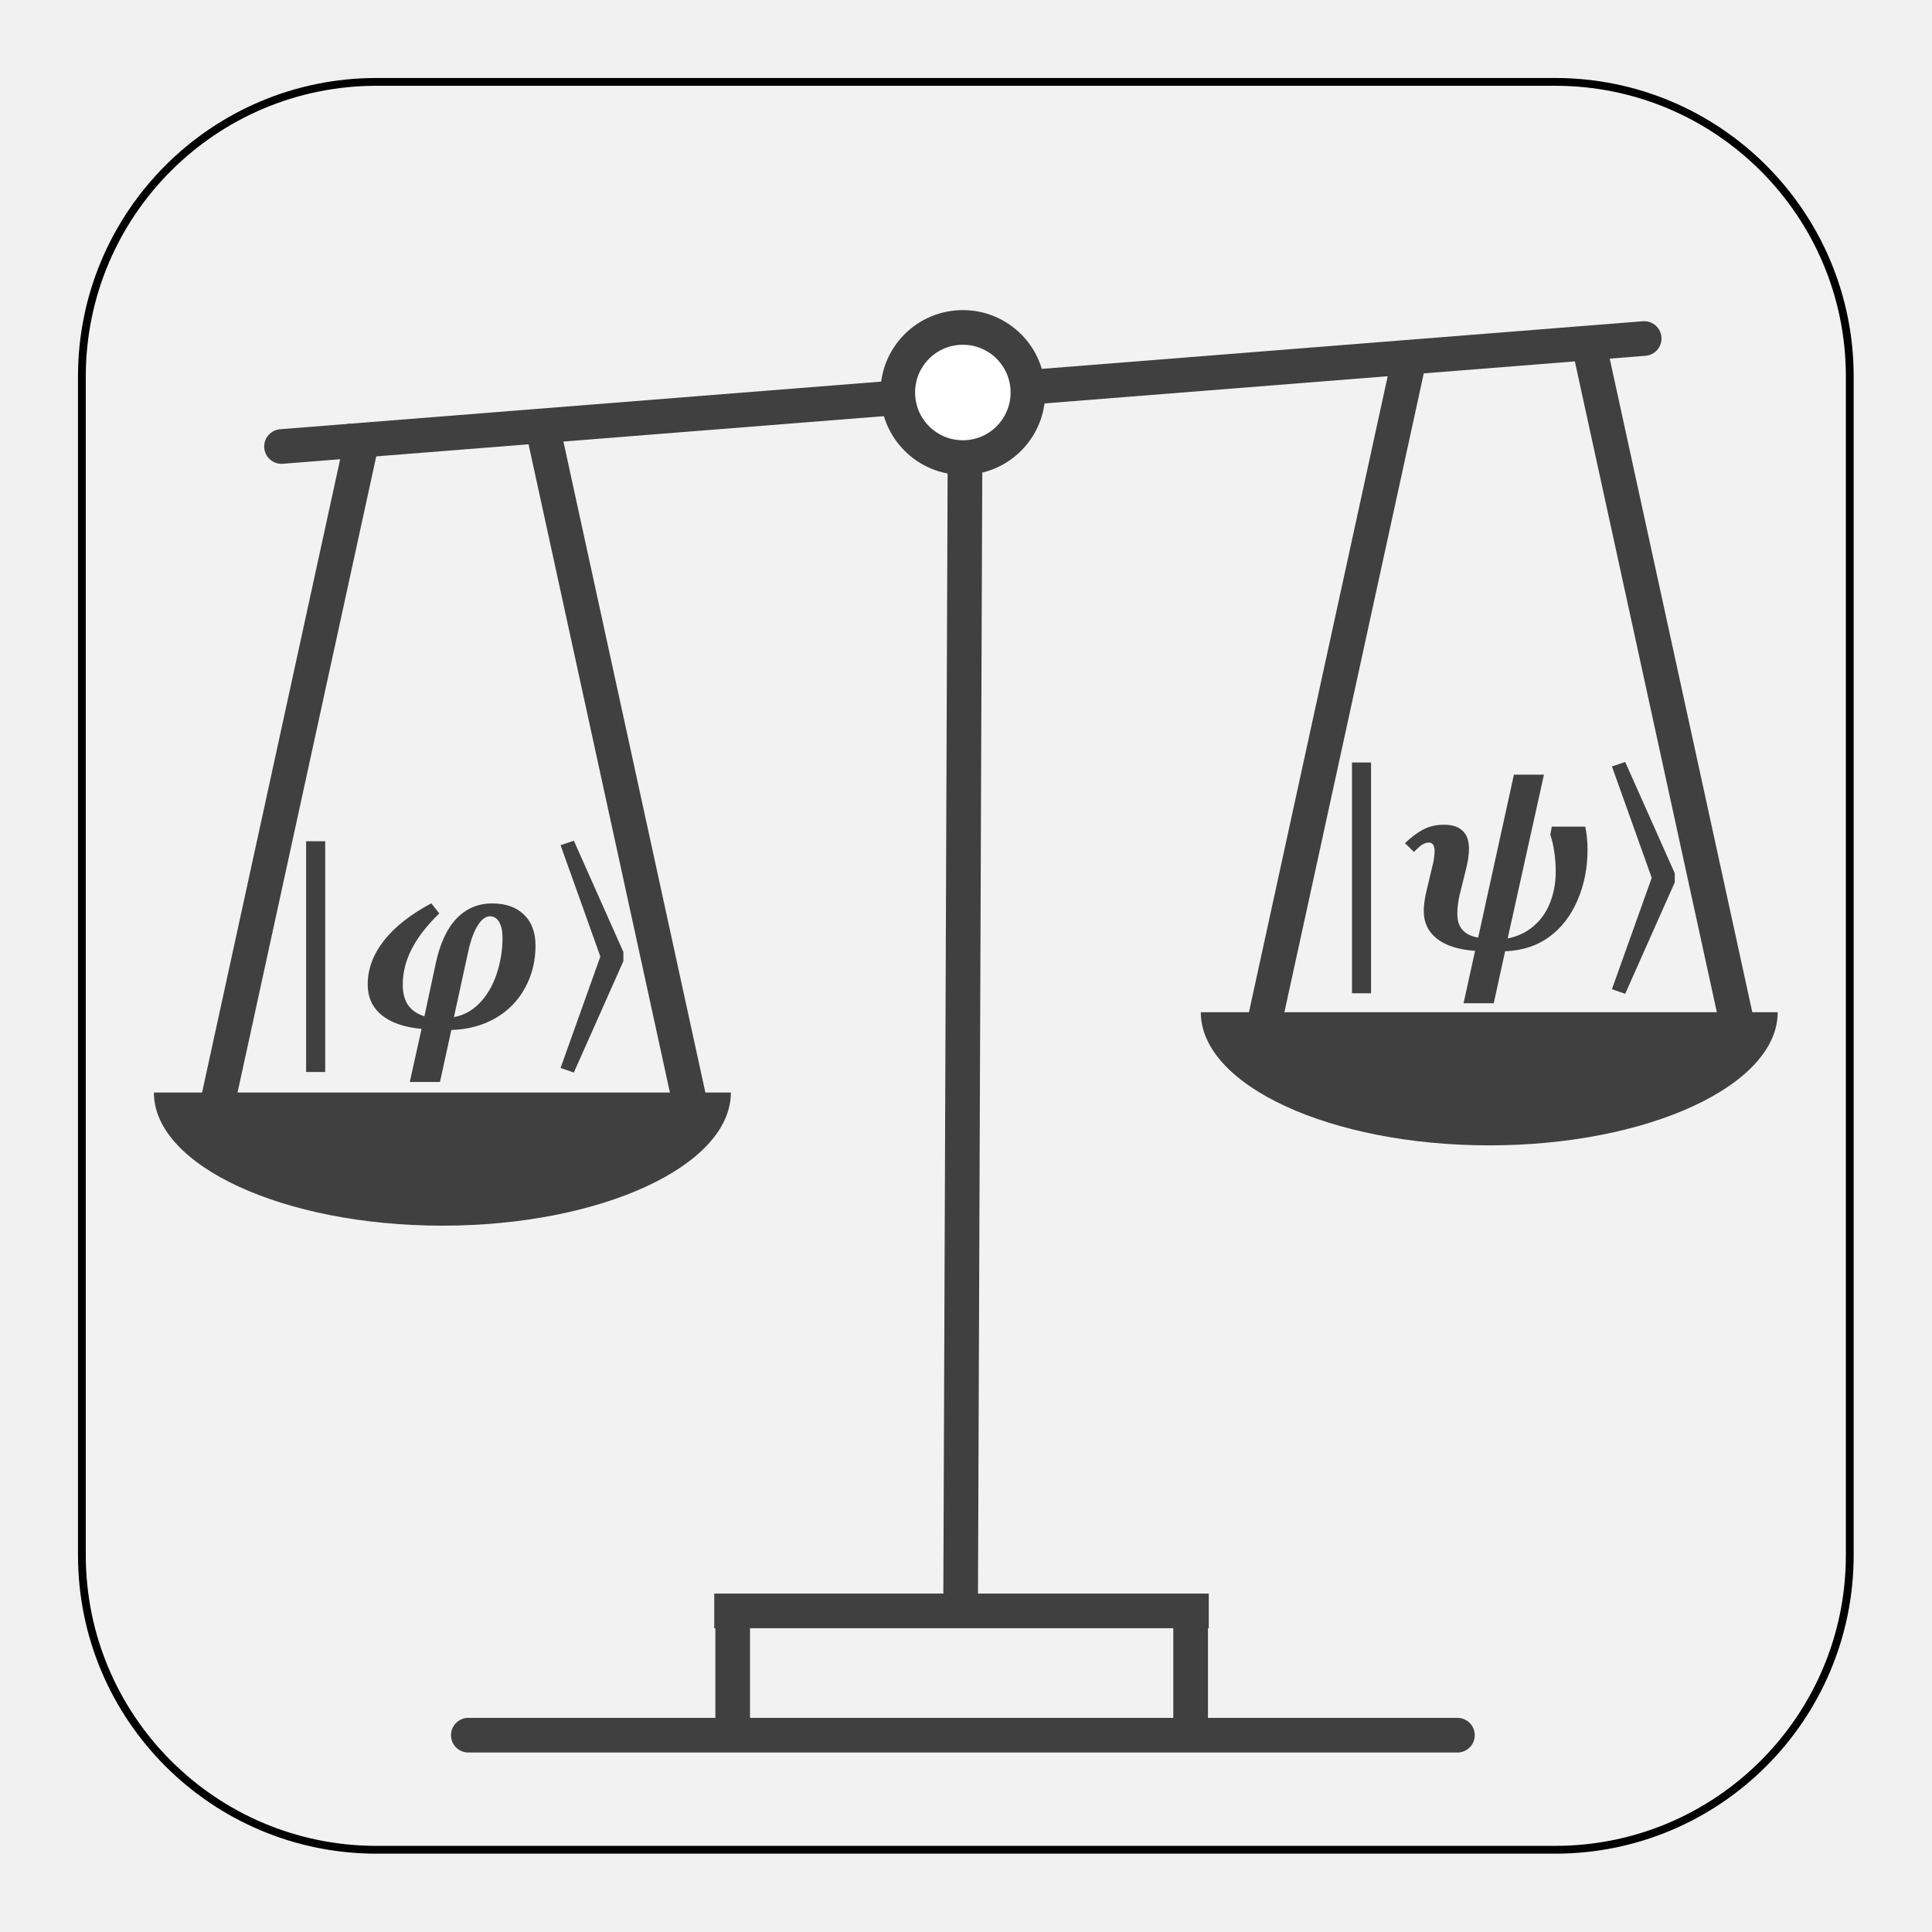
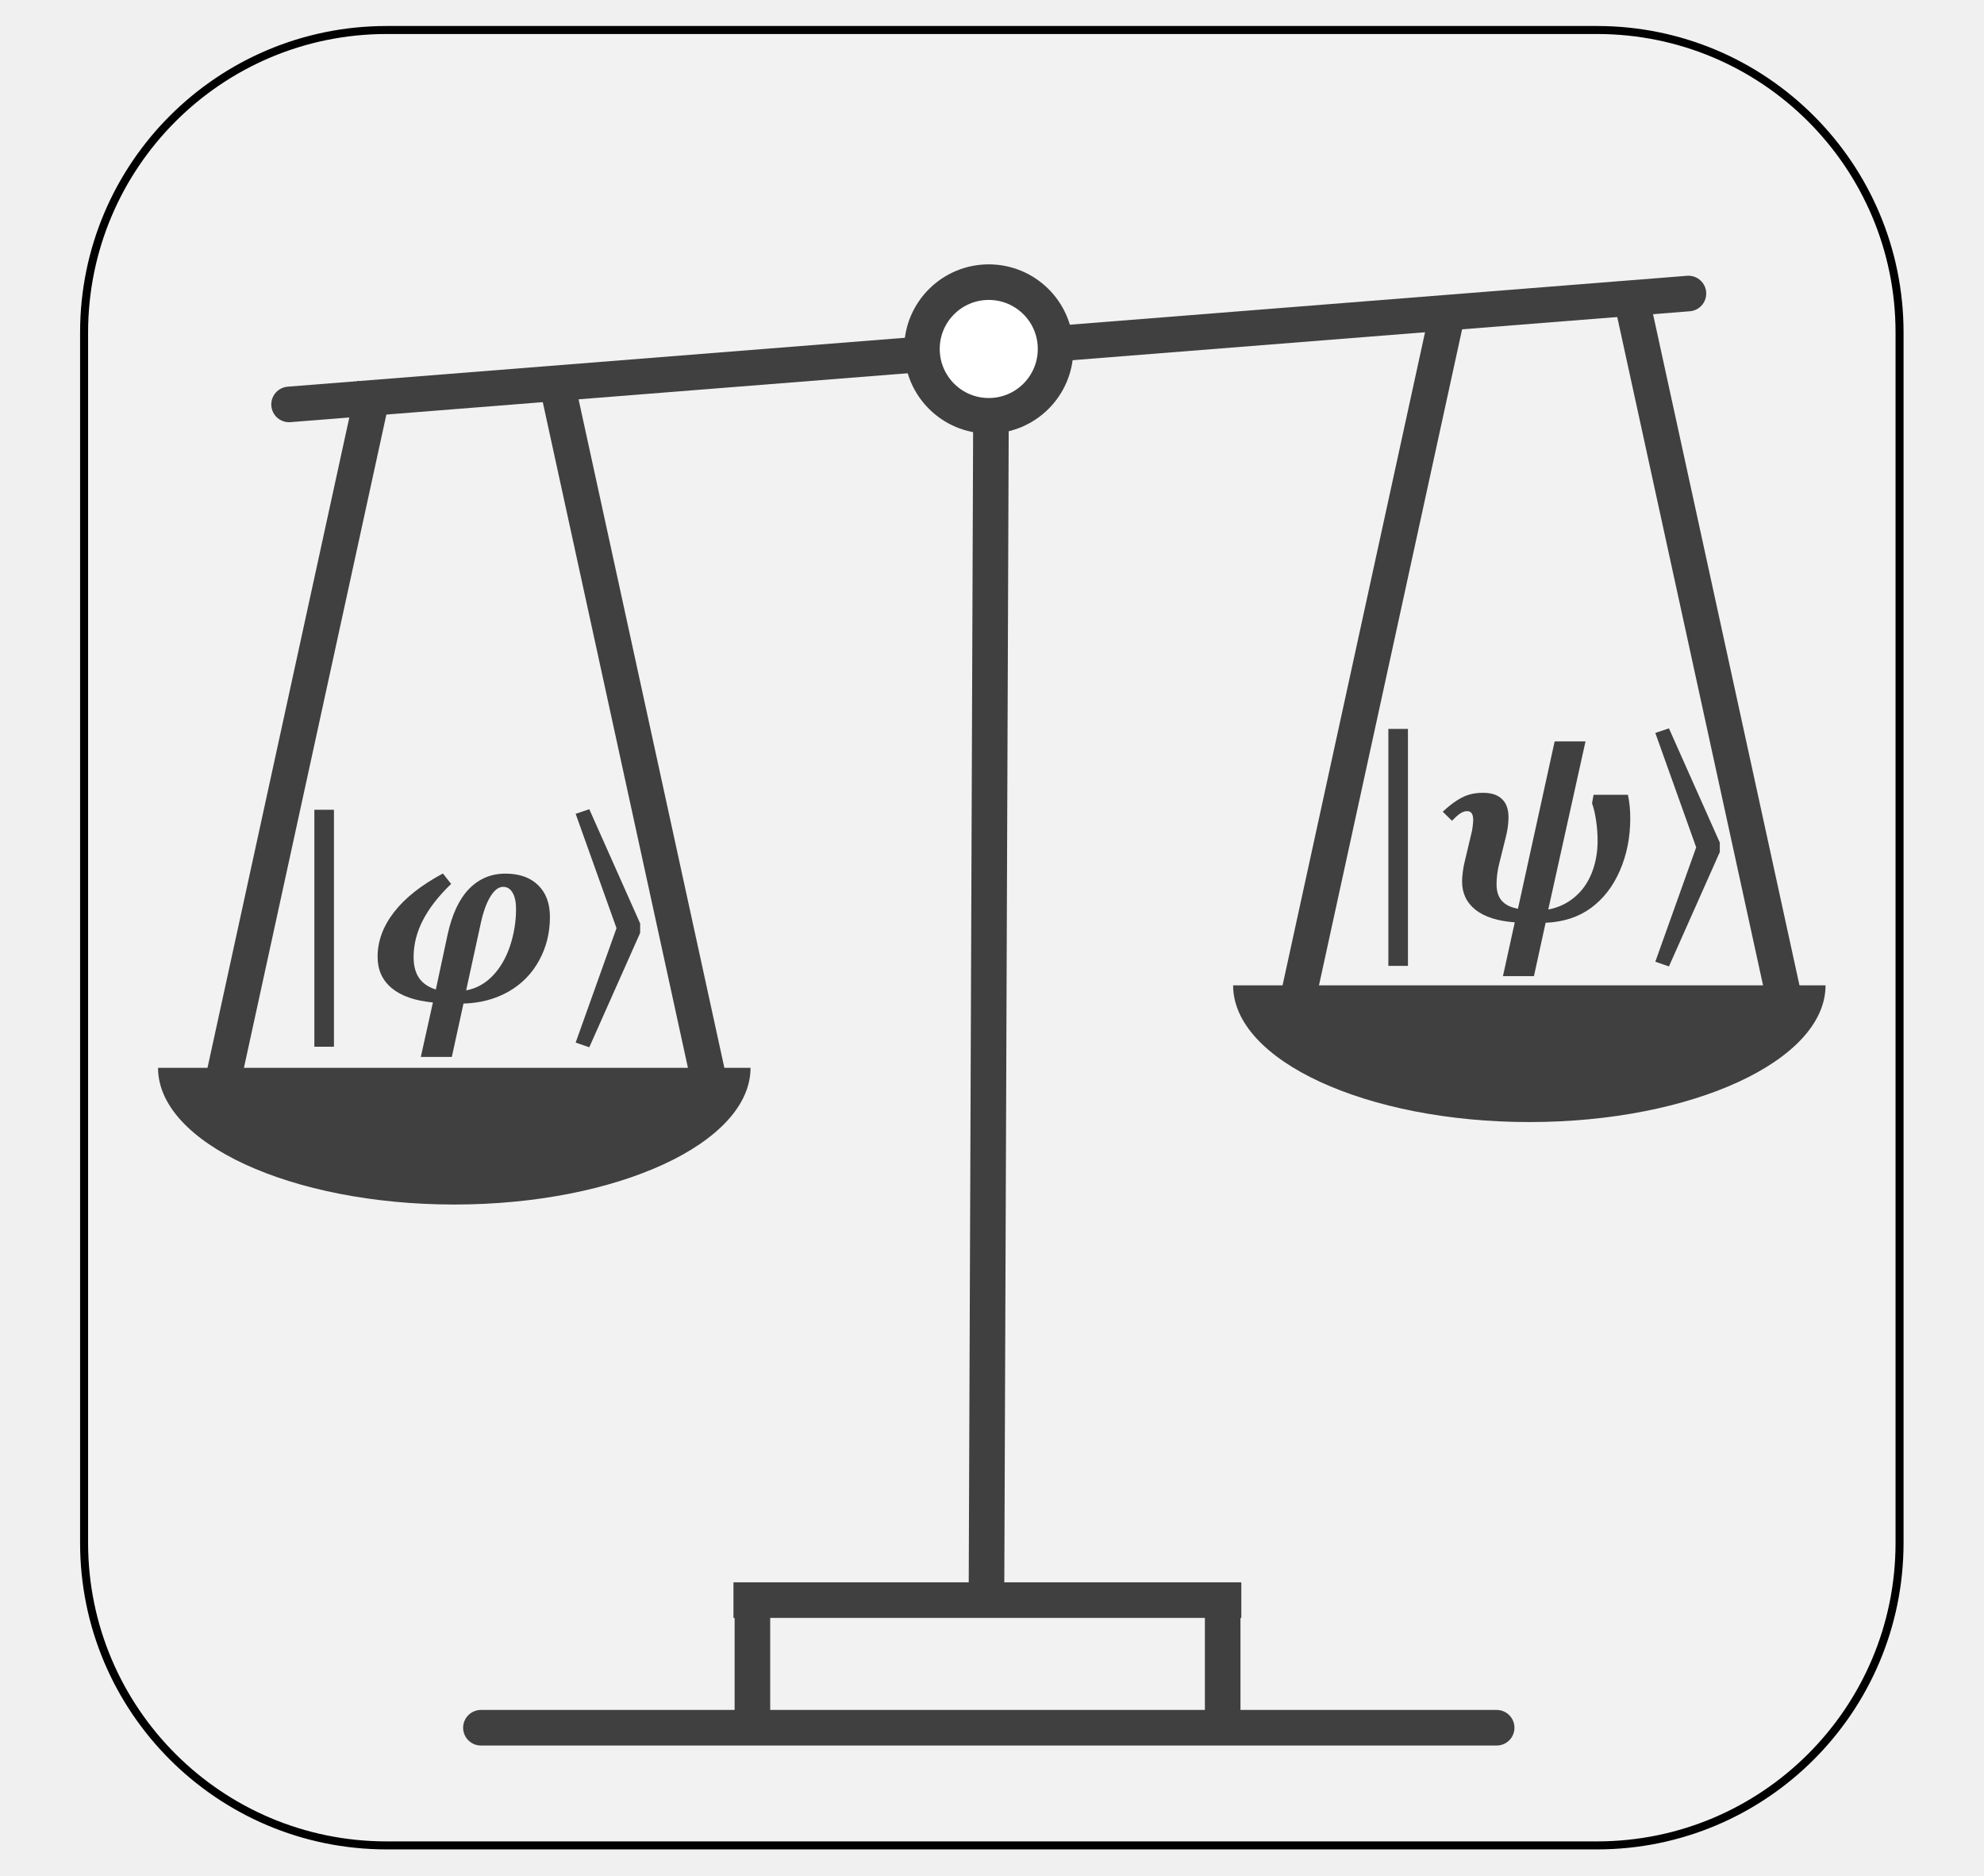
- <svg xmlns="http://www.w3.org/2000/svg" version="1.1" id="svg1" width="223.04" height="223.04" viewBox="0 0 223.04 223.04">
+ <svg xmlns="http://www.w3.org/2000/svg" version="1.1" id="svg1" width="223.04" height="210.839" viewBox="0 0 223.04 210.839">
  <defs id="defs1">
    <clipPath clipPathUnits="userSpaceOnUse" id="clipPath6">
      <path d="M 0,4.5776e-5 H 167.28 V 167.28 H 0 Z" clip-rule="evenodd" id="path6" />
    </clipPath>
    <clipPath clipPathUnits="userSpaceOnUse" id="clipPath8">
      <path d="M 2.493e-6,0 H 167.28 V 167.28 H 2.493e-6 Z" transform="matrix(1,0,0,-1,-23.856,79.08)" clip-rule="evenodd" id="path8" />
    </clipPath>
    <clipPath clipPathUnits="userSpaceOnUse" id="clipPath10">
      <path d="M 2.493e-6,0 H 167.28 V 167.28 H 2.493e-6 Z" transform="matrix(1,0,0,-1,-47.4,79.08)" clip-rule="evenodd" id="path10" />
    </clipPath>
    <clipPath clipPathUnits="userSpaceOnUse" id="clipPath12">
      <path d="M 2.493e-6,0 H 167.28 V 167.28 H 2.493e-6 Z" transform="matrix(1,0,0,-1,-30.816,78.24)" clip-rule="evenodd" id="path12" />
    </clipPath>
    <clipPath clipPathUnits="userSpaceOnUse" id="clipPath26">
      <path d="M 0,4.5776e-5 H 167.28 V 167.28 H 0 Z" clip-rule="evenodd" id="path26" />
    </clipPath>
    <clipPath clipPathUnits="userSpaceOnUse" id="clipPath28">
      <path d="M 2.493e-6,0 H 167.28 V 167.28 H 2.493e-6 Z" transform="matrix(1,0,0,-1,-114.41,85.896)" clip-rule="evenodd" id="path28" />
    </clipPath>
    <clipPath clipPathUnits="userSpaceOnUse" id="clipPath30">
      <path d="M 2.493e-6,0 H 167.28 V 167.28 H 2.493e-6 Z" transform="matrix(1,0,0,-1,-138.43,85.896)" clip-rule="evenodd" id="path30" />
    </clipPath>
    <clipPath clipPathUnits="userSpaceOnUse" id="clipPath32">
      <path d="M 2.493e-6,0 H 167.28 V 167.28 H 2.493e-6 Z" transform="matrix(1,0,0,-1,-121.39,85.056)" clip-rule="evenodd" id="path32" />
    </clipPath>
  </defs>
-   <g id="g1">
-     <g id="g2" style="fill:none">
+   <g id="g1" transform="translate(0,-6.080389)">
+     <g id="g2" style="fill:none" transform="matrix(0.9429885,0,0,0.9454673,6.356778,6.080396)">
      <path id="path2" d="M 0,0.03 H 167.25 V 167.28 H 0 Z" style="fill:none;fill-opacity:1;fill-rule:evenodd;stroke:none" transform="matrix(1.333333,0,0,-1.333333,0,223.04)" />
    </g>
    <g id="g3" style="stroke-width:0.9;stroke-dasharray:none">
      <path id="path3" d="m 7.09,134.68 c 0,14.09 11.422,25.51 25.512,25.51 H 134.65 c 14.09,0 25.51,-11.42 25.51,-25.51 V 32.632 c 0,-14.09 -11.42,-25.512 -25.51,-25.512 H 32.602 C 18.512,7.12 7.09,18.542 7.09,32.632 Z" style="fill:#f2f2f2;fill-opacity:1;fill-rule:evenodd;stroke:#000000;stroke-width:0.675;stroke-linecap:butt;stroke-linejoin:miter;stroke-miterlimit:10;stroke-dasharray:none;stroke-opacity:1" transform="matrix(1.333333,0,0,-1.333333,0,223.04)" />
    </g>
    <g id="g4">
      <path id="path4" d="M 61.842,27.802 H 104.66" style="fill:none;stroke:#404040;stroke-width:3;stroke-linecap:butt;stroke-linejoin:miter;stroke-miterlimit:10;stroke-dasharray:none;stroke-opacity:1" transform="matrix(1.333333,0,0,-1.333333,0,223.04)" />
    </g>
    <g id="g5">
      <path id="path5" d="m -16.08,4.8 h 125.4 v 139.56 h -125.4 z" style="fill:none;stroke:#000000;stroke-width:0.14;stroke-linecap:butt;stroke-linejoin:miter;stroke-miterlimit:10;stroke-dasharray:none;stroke-opacity:0" transform="matrix(1.333333,0,0,-1.333333,0,223.04)" clip-path="url(#clipPath6)" />
    </g>
    <g id="g6">
      <path id="path7" d="M 4.301,4.618 H 2.649 V -15.362 h 1.652 z m 0,0" style="fill:#404040;fill-opacity:1;fill-rule:nonzero;stroke:none" aria-label="ȁ" transform="matrix(1.333333,0,0,1.333333,31.808,117.6)" clip-path="url(#clipPath8)" />
      <path id="path9" d="m 2.285,-15.409 4.289,9.633 v 0.797 L 2.285,4.665 1.136,4.267 4.581,-5.378 1.136,-15.022 Z m 0,0" style="fill:#404040;fill-opacity:1;fill-rule:nonzero;stroke:none" aria-label="ۧ" transform="matrix(1.333333,0,0,1.333333,63.2,117.6)" clip-path="url(#clipPath10)" />
      <path id="path11" d="M 7.279,4.64 H 4.665 l 1.02,-4.594 c -1.509,-0.141 -2.666,-0.542 -3.469,-1.207 -0.797,-0.662 -1.195,-1.541 -1.195,-2.637 0,-1.327 0.463,-2.59 1.395,-3.785 0.929,-1.195 2.3,-2.276 4.113,-3.246 l 0.691,0.879 c -1.063,1.025 -1.857,2.045 -2.379,3.059 -0.524,1.017 -0.785,2.051 -0.785,3.105 0,0.712 0.146,1.295 0.445,1.746 0.305,0.454 0.779,0.785 1.43,0.996 l 0.984,-4.594 c 0.375,-1.734 0.979,-3.029 1.816,-3.891 0.835,-0.858 1.857,-1.289 3.07,-1.289 1.172,0 2.089,0.325 2.754,0.973 0.662,0.642 0.996,1.535 0.996,2.684 0,1.336 -0.305,2.561 -0.914,3.668 -0.604,1.11 -1.462,1.986 -2.578,2.625 -1.119,0.633 -2.385,0.967 -3.797,1.008 z m 1.207,-5.613 c 0.844,-0.155 1.582,-0.557 2.215,-1.207 0.639,-0.656 1.131,-1.491 1.477,-2.508 0.343,-1.022 0.516,-2.074 0.516,-3.152 0,-0.586 -0.1,-1.043 -0.293,-1.371 -0.188,-0.328 -0.454,-0.492 -0.797,-0.492 -0.375,0 -0.732,0.27 -1.066,0.809 -0.337,0.539 -0.609,1.298 -0.82,2.273 z m 0,0" style="fill:#404040;fill-opacity:1;fill-rule:nonzero;stroke:none" aria-label="𝝋" transform="matrix(1.333333,0,0,1.333333,41.088,118.72)" clip-path="url(#clipPath12)" />
    </g>
    <g id="g12">
      <path id="path13" d="m 24.373,128.62 117.987,9.35" style="fill:none;stroke:#404040;stroke-width:3;stroke-linecap:round;stroke-linejoin:miter;stroke-miterlimit:10;stroke-dasharray:none;stroke-opacity:1" transform="matrix(1.333333,0,0,-1.333333,0,223.04)" />
    </g>
    <g id="g13">
      <path id="path14" d="M 40.548,17.041 H 126.19" style="fill:none;stroke:#404040;stroke-width:3;stroke-linecap:round;stroke-linejoin:miter;stroke-miterlimit:10;stroke-dasharray:none;stroke-opacity:1" transform="matrix(1.333333,0,0,-1.333333,0,223.04)" />
    </g>
    <g id="g14">
      <path id="path15" d="M 63.439,17.184 V 28.287" style="fill:none;stroke:#404040;stroke-width:3;stroke-linecap:butt;stroke-linejoin:miter;stroke-miterlimit:10;stroke-dasharray:none;stroke-opacity:1" transform="matrix(1.333333,0,0,-1.333333,0,223.04)" />
    </g>
    <g id="g15">
      <path id="path16" d="M 103.09,17.184 V 28.287" style="fill:none;stroke:#404040;stroke-width:3;stroke-linecap:butt;stroke-linejoin:miter;stroke-miterlimit:10;stroke-dasharray:none;stroke-opacity:1" transform="matrix(1.333333,0,0,-1.333333,0,223.04)" />
    </g>
    <g id="g16">
      <path id="path17" d="M 83.174,28.287 83.56,129.58" style="fill:none;stroke:#404040;stroke-width:3;stroke-linecap:butt;stroke-linejoin:miter;stroke-miterlimit:10;stroke-dasharray:none;stroke-opacity:1" transform="matrix(1.333333,0,0,-1.333333,0,223.04)" />
    </g>
    <g id="g17">
      <path id="path18" d="m 77.733,133.3 c 0,3.11 2.522,5.63 5.634,5.63 3.112,0 5.634,-2.52 5.634,-5.63 0,-3.12 -2.522,-5.64 -5.634,-5.64 -3.112,0 -5.634,2.52 -5.634,5.64 z" style="fill:#ffffff;fill-opacity:1;fill-rule:evenodd;stroke:#404040;stroke-width:3;stroke-linecap:butt;stroke-linejoin:miter;stroke-miterlimit:10;stroke-dasharray:none;stroke-opacity:1" transform="matrix(1.333333,0,0,-1.333333,0,223.04)" />
    </g>
    <g id="g18">
      <path id="path19" d="M 63.281,72.685 H 13.325 c 0,-6.34 11.24,-11.528 24.978,-11.528 13.738,0 24.978,5.188 24.978,11.528 z" style="fill:#404040;fill-opacity:1;fill-rule:evenodd;stroke:none" transform="matrix(1.333333,0,0,-1.333333,0,223.04)" />
    </g>
    <g id="g19">
      <path id="path20" d="M 18.488,70.191 31.592,130.29" style="fill:none;stroke:#404040;stroke-width:3;stroke-linecap:butt;stroke-linejoin:miter;stroke-miterlimit:10;stroke-dasharray:none;stroke-opacity:1" transform="matrix(1.333333,0,0,-1.333333,0,223.04)" />
    </g>
    <g id="g20">
      <path id="path21" d="M 47.097,129.74 60.202,69.642" style="fill:none;stroke:#404040;stroke-width:3;stroke-linecap:butt;stroke-linejoin:miter;stroke-miterlimit:10;stroke-dasharray:none;stroke-opacity:1" transform="matrix(1.333333,0,0,-1.333333,0,223.04)" />
    </g>
    <g id="g21">
      <path id="path22" d="m 153.92,79.639 h -49.95 c 0,-6.341 11.24,-11.529 24.98,-11.529 13.73,0 24.97,5.188 24.97,11.529 z" style="fill:#404040;fill-opacity:1;fill-rule:evenodd;stroke:none" transform="matrix(1.333333,0,0,-1.333333,0,223.04)" />
    </g>
    <g id="g22">
      <path id="path23" d="m 109.13,77.144 13.11,60.096" style="fill:none;stroke:#404040;stroke-width:3;stroke-linecap:butt;stroke-linejoin:miter;stroke-miterlimit:10;stroke-dasharray:none;stroke-opacity:1" transform="matrix(1.333333,0,0,-1.333333,0,223.04)" />
    </g>
    <g id="g23">
      <path id="path24" d="M 137.74,136.69 150.85,76.595" style="fill:none;stroke:#404040;stroke-width:3;stroke-linecap:butt;stroke-linejoin:miter;stroke-miterlimit:10;stroke-dasharray:none;stroke-opacity:1" transform="matrix(1.333333,0,0,-1.333333,0,223.04)" />
    </g>
    <g id="g24">
      <path id="path25" d="M 74.4,11.64 H 200.28 V 151.2 H 74.4 Z" style="fill:none;stroke:#000000;stroke-width:0.14;stroke-linecap:butt;stroke-linejoin:miter;stroke-miterlimit:10;stroke-dasharray:none;stroke-opacity:0" transform="matrix(1.333333,0,0,-1.333333,0,223.04)" clip-path="url(#clipPath26)" />
    </g>
    <g id="g26">
      <path id="path27" d="M 4.301,4.617 H 2.649 V -15.363 h 1.652 z m 0,0" style="fill:#404040;fill-opacity:1;fill-rule:nonzero;stroke:none" aria-label="ȁ" transform="matrix(1.333333,0,0,1.333333,152.5467,108.512)" clip-path="url(#clipPath28)" />
      <path id="path29" d="m 2.286,-15.41 4.289,9.633 v 0.797 L 2.286,4.664 1.137,4.265 4.583,-5.379 1.137,-15.024 Z m 0,0" style="fill:#404040;fill-opacity:1;fill-rule:nonzero;stroke:none" aria-label="ۧ" transform="matrix(1.333333,0,0,1.333333,184.5733,108.512)" clip-path="url(#clipPath30)" />
      <path id="path31" d="M 12.292,-15.152 9.151,-0.972 c 0.844,-0.164 1.576,-0.507 2.203,-1.031 0.633,-0.521 1.116,-1.198 1.453,-2.027 0.334,-0.835 0.504,-1.746 0.504,-2.73 0,-0.592 -0.044,-1.166 -0.129,-1.723 -0.079,-0.554 -0.193,-1.037 -0.34,-1.453 l 0.129,-0.715 h 2.895 c 0.132,0.604 0.199,1.266 0.199,1.992 0,1.588 -0.29,3.047 -0.867,4.383 -0.571,1.33 -1.383,2.385 -2.438,3.164 -1.049,0.773 -2.326,1.189 -3.832,1.254 L 7.944,4.641 H 5.331 L 6.327,0.106 C 4.88,-0.002 3.778,-0.354 3.022,-0.949 2.263,-1.549 1.885,-2.346 1.885,-3.339 c 0,-0.217 0.018,-0.483 0.059,-0.797 0.038,-0.319 0.094,-0.615 0.164,-0.891 l 0.551,-2.32 c 0.053,-0.193 0.094,-0.401 0.117,-0.621 0.029,-0.217 0.047,-0.401 0.047,-0.551 0,-0.24 -0.041,-0.425 -0.117,-0.551 -0.079,-0.132 -0.211,-0.199 -0.398,-0.199 -0.188,0 -0.381,0.064 -0.574,0.188 -0.188,0.126 -0.422,0.334 -0.703,0.621 L 0.256,-9.222 c 0.451,-0.422 0.861,-0.744 1.23,-0.973 0.366,-0.234 0.715,-0.393 1.043,-0.48 0.328,-0.094 0.703,-0.141 1.125,-0.141 0.703,0 1.233,0.176 1.594,0.527 0.366,0.346 0.551,0.855 0.551,1.535 0,0.533 -0.082,1.113 -0.246,1.746 L 5.014,-4.839 C 4.865,-4.245 4.792,-3.662 4.792,-3.093 c 0,0.586 0.146,1.049 0.445,1.383 0.296,0.337 0.75,0.56 1.359,0.668 l 3.094,-14.109 z m 0,0" style="fill:#404040;fill-opacity:1;fill-rule:nonzero;stroke:none" aria-label="𝝍" transform="matrix(1.333333,0,0,1.333333,161.8533,109.632)" clip-path="url(#clipPath32)" />
    </g>
  </g>
</svg>
